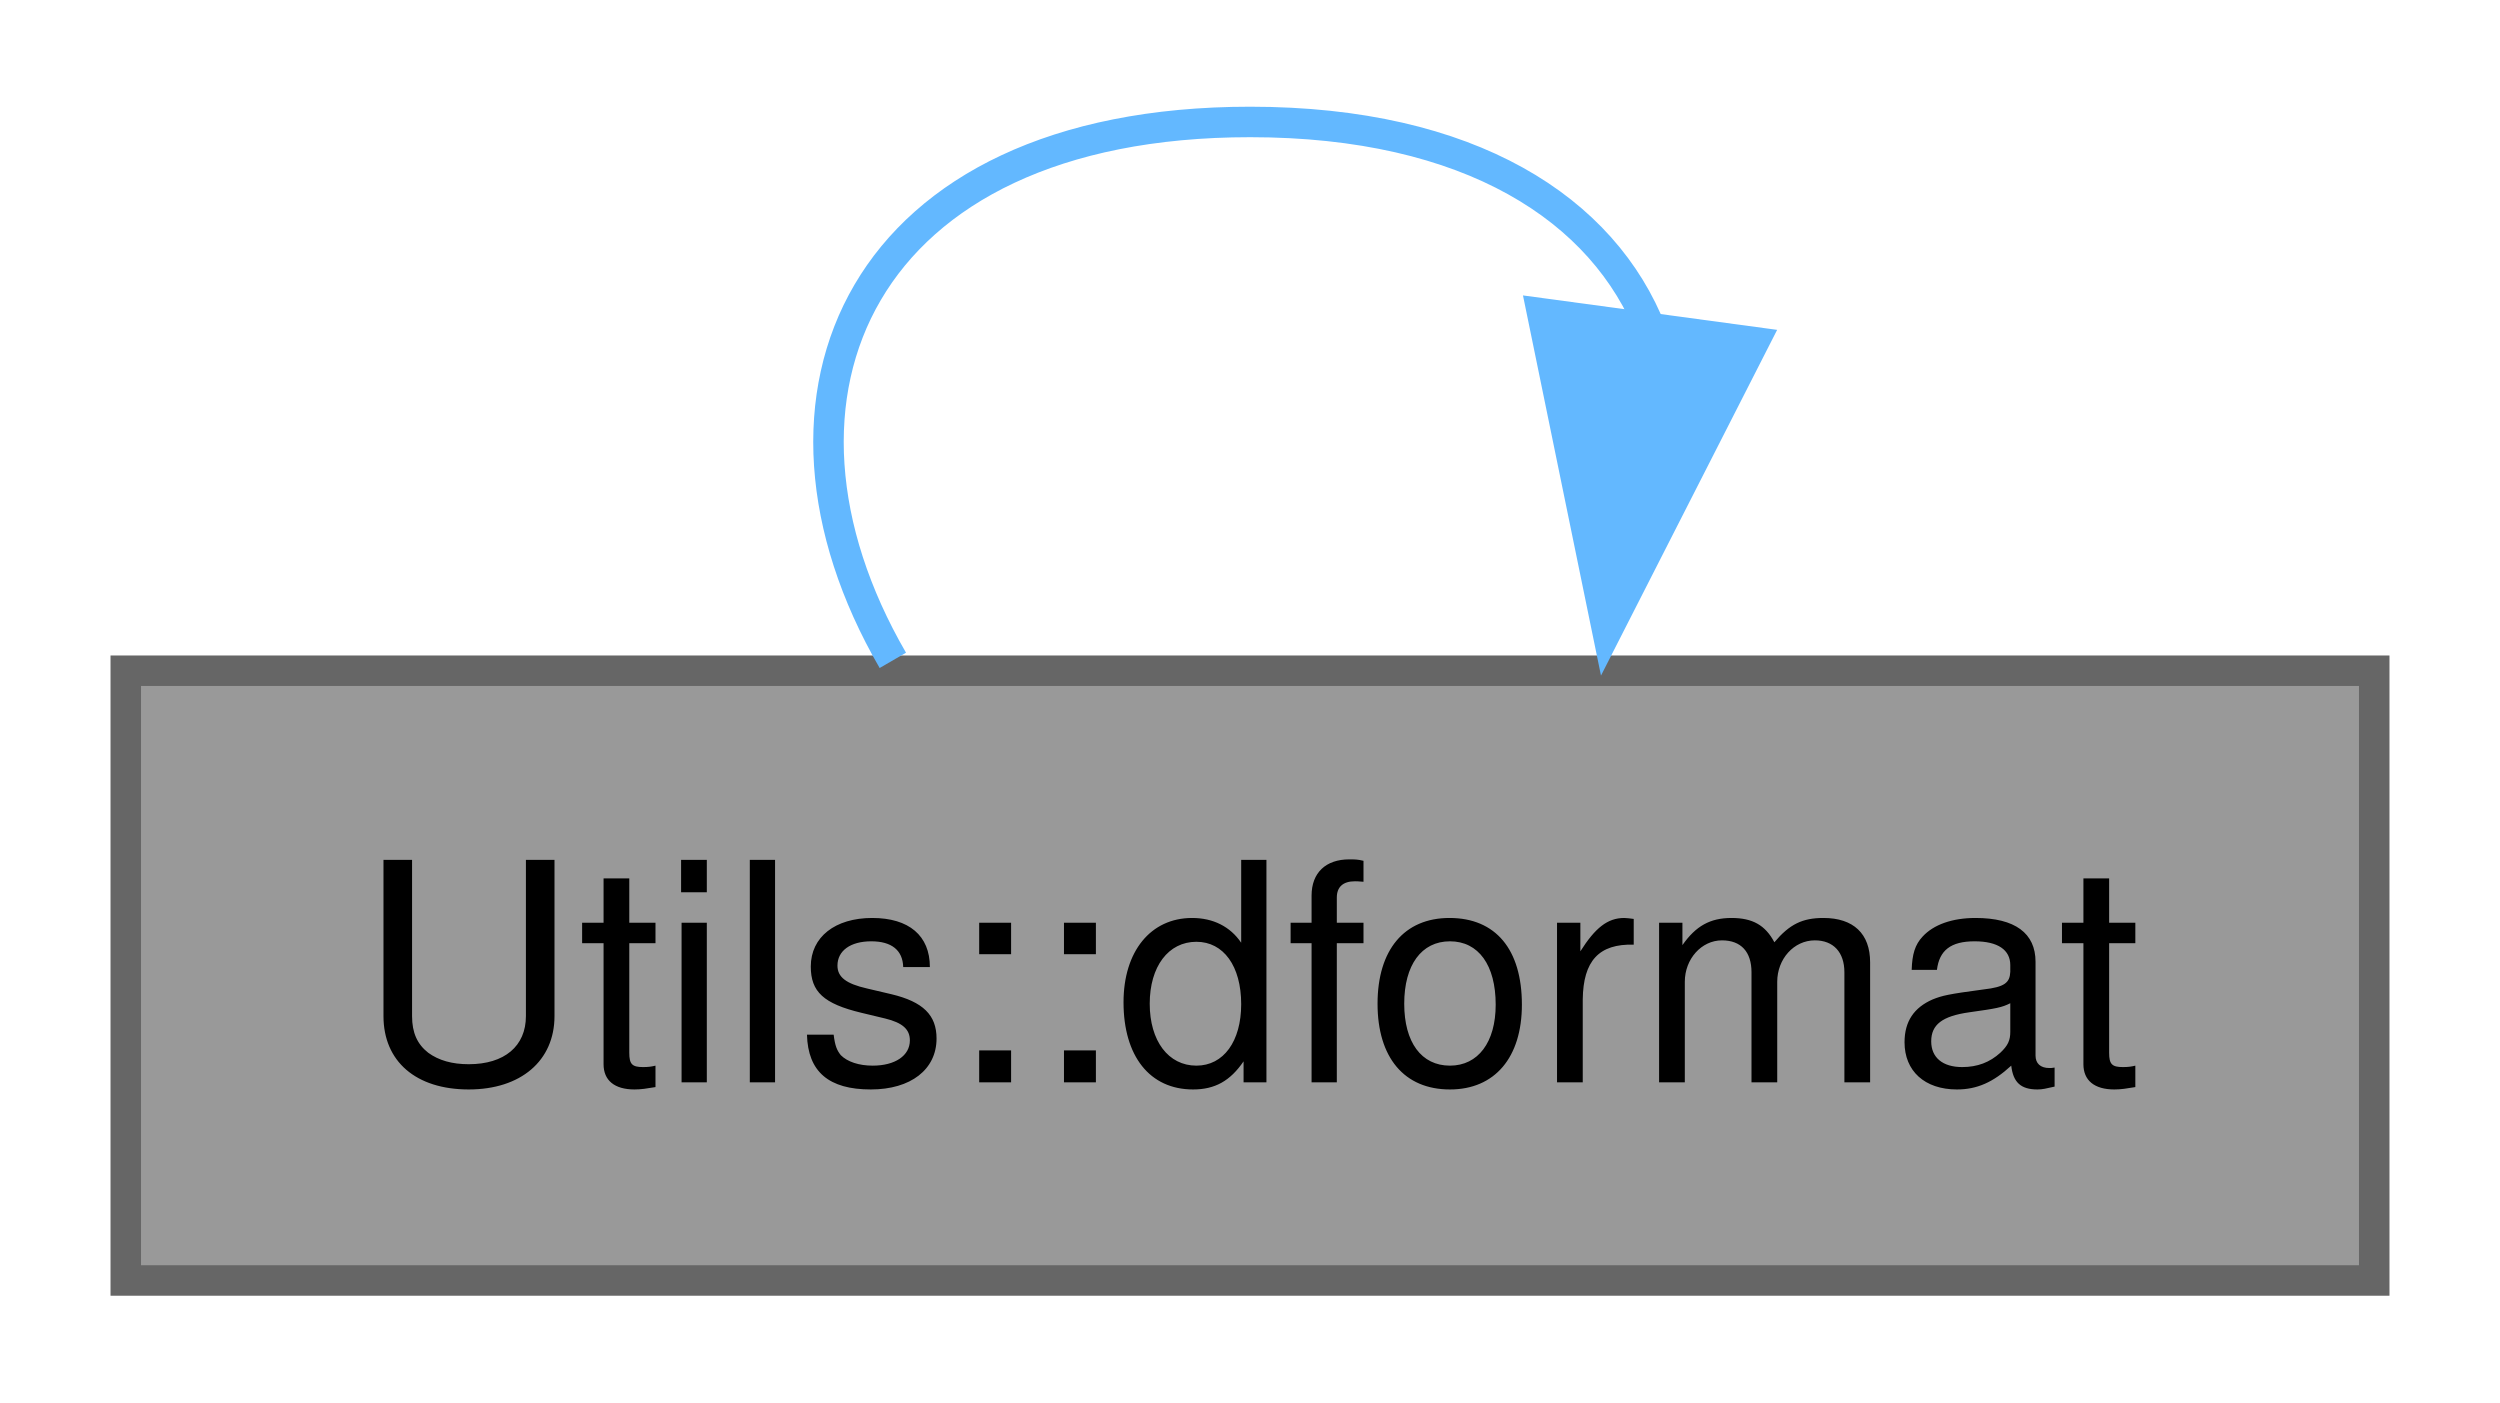
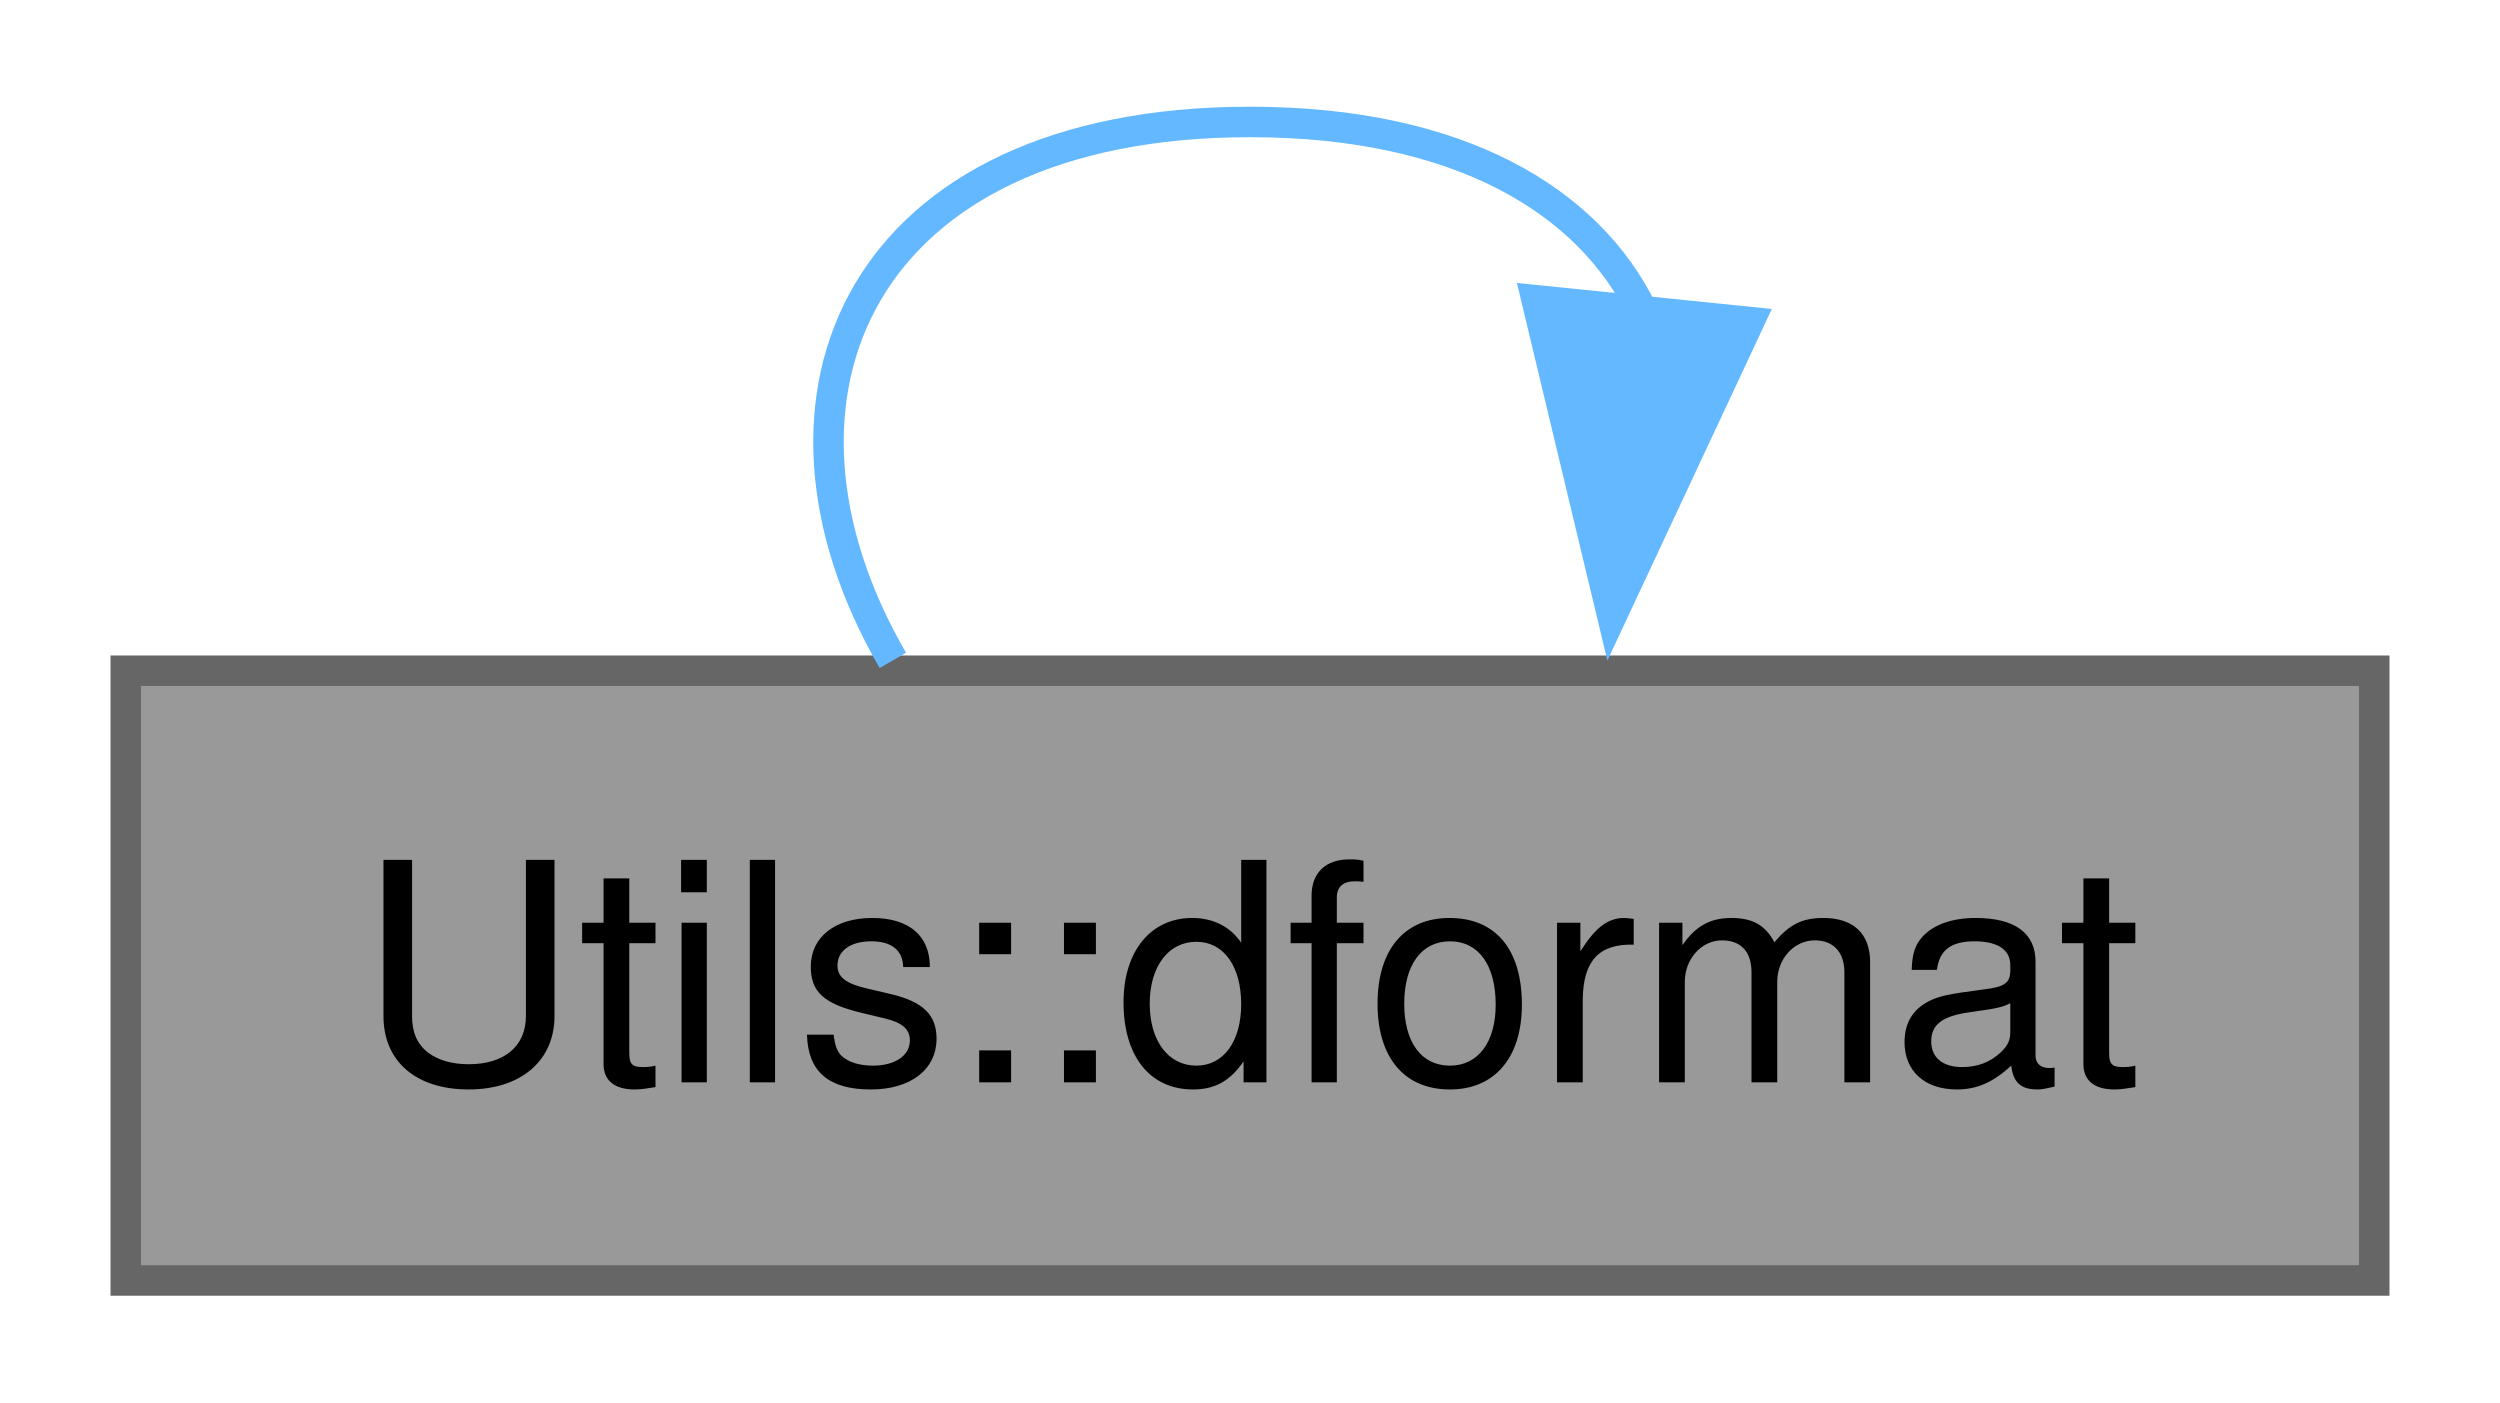
<svg xmlns="http://www.w3.org/2000/svg" xmlns:xlink="http://www.w3.org/1999/xlink" width="82pt" height="46pt" viewBox="0.00 0.00 81.75 46.00">
  <g id="graph0" class="graph" transform="scale(1 1) rotate(0) translate(4 42)">
    <g id="Node000001" class="node">
      <g id="a_Node000001">
        <a xlink:title=" ">
          <polygon fill="#999999" stroke="#666666" points="73.75,-20 0,-20 0,0 73.75,0 73.75,-20" />
          <text text-anchor="middle" x="36.88" y="-6.5" font-family="Helvetica,sans-Serif" font-size="10.00">Utils::dformat</text>
        </a>
      </g>
    </g>
    <g id="edge1_Node000001_Node000001" class="edge">
      <g id="a_edge1_Node000001_Node000001">
        <a xlink:title=" ">
-           <path fill="none" stroke="#63b8ff" d="M25.16,-20.34C20.15,-28.98 24.06,-38 36.88,-38 44.09,-38 48.48,-35.14 50.05,-31.11" />
-           <polygon fill="#63b8ff" stroke="#63b8ff" points="53.4,-30.78 48.59,-21.34 46.46,-31.72 53.4,-30.78" />
+           <path fill="none" stroke="#63b8ff" d="M25.16,-20.34C20.15,-28.98 24.06,-38 36.88,-38 43.69,-38 47.98,-35.45 49.76,-31.77" />
+           <polygon fill="#63b8ff" stroke="#63b8ff" points="53.24,-31.44 48.75,-21.84 46.28,-32.15 53.24,-31.44" />
        </a>
      </g>
    </g>
  </g>
</svg>
